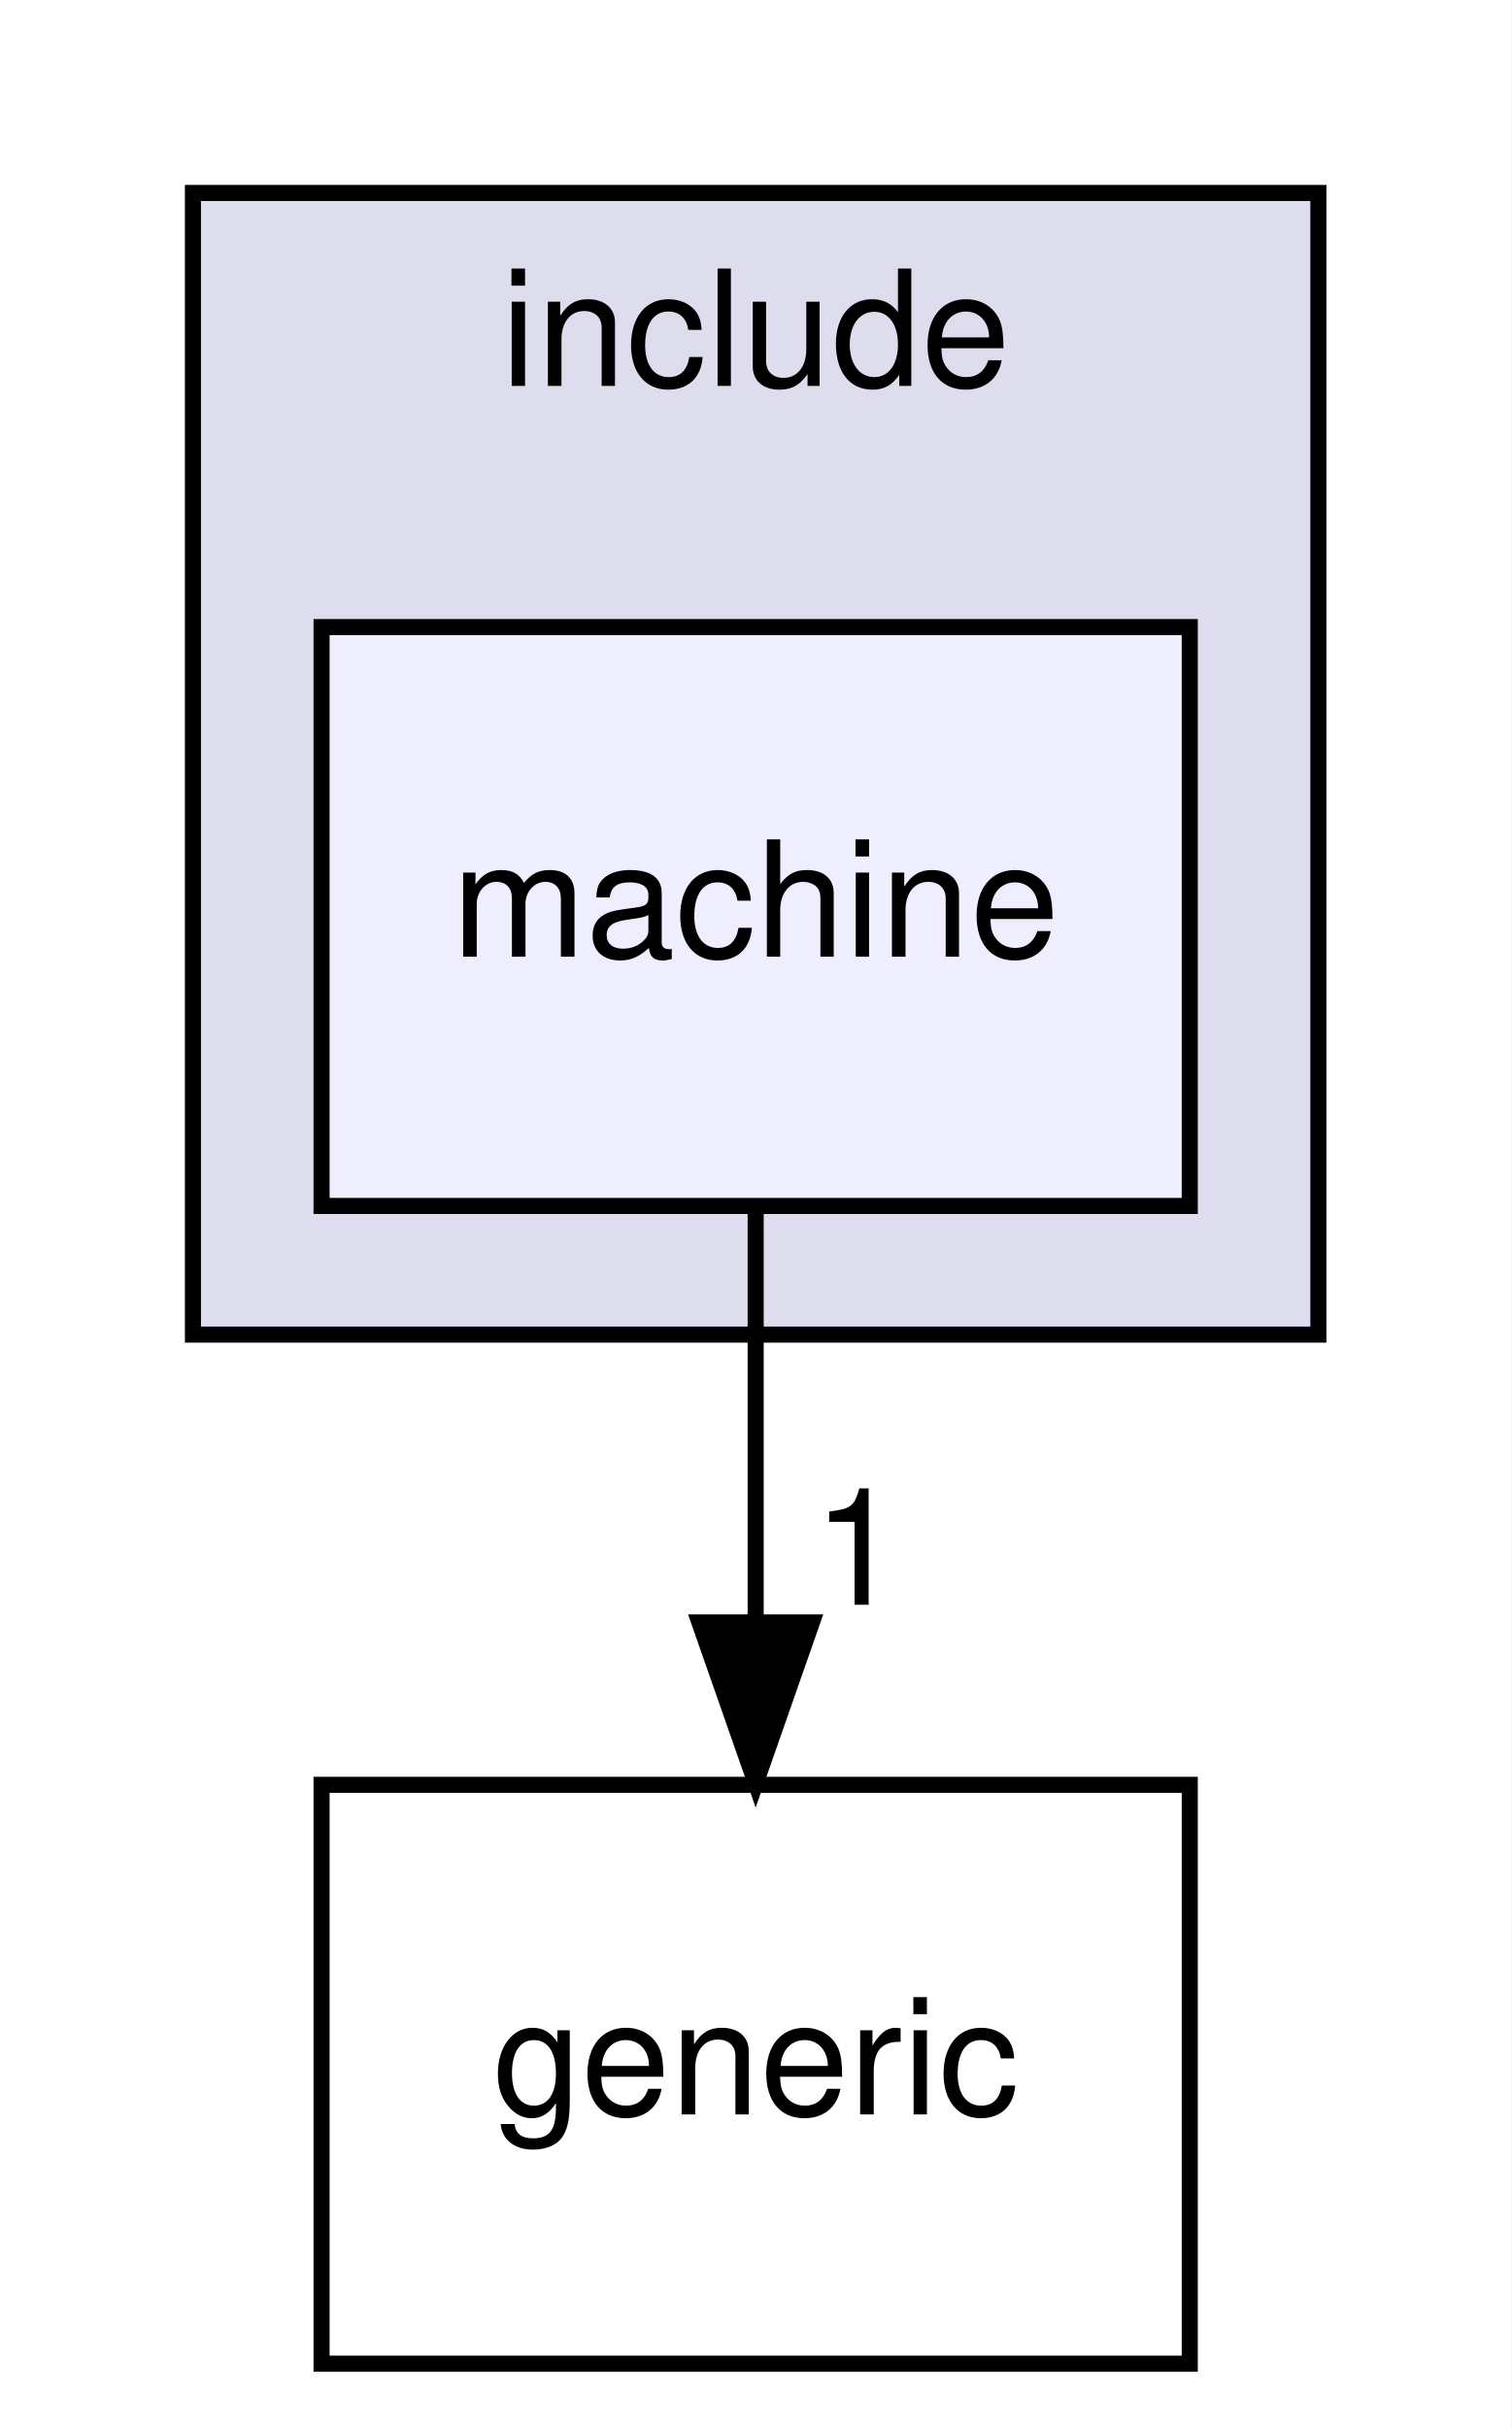
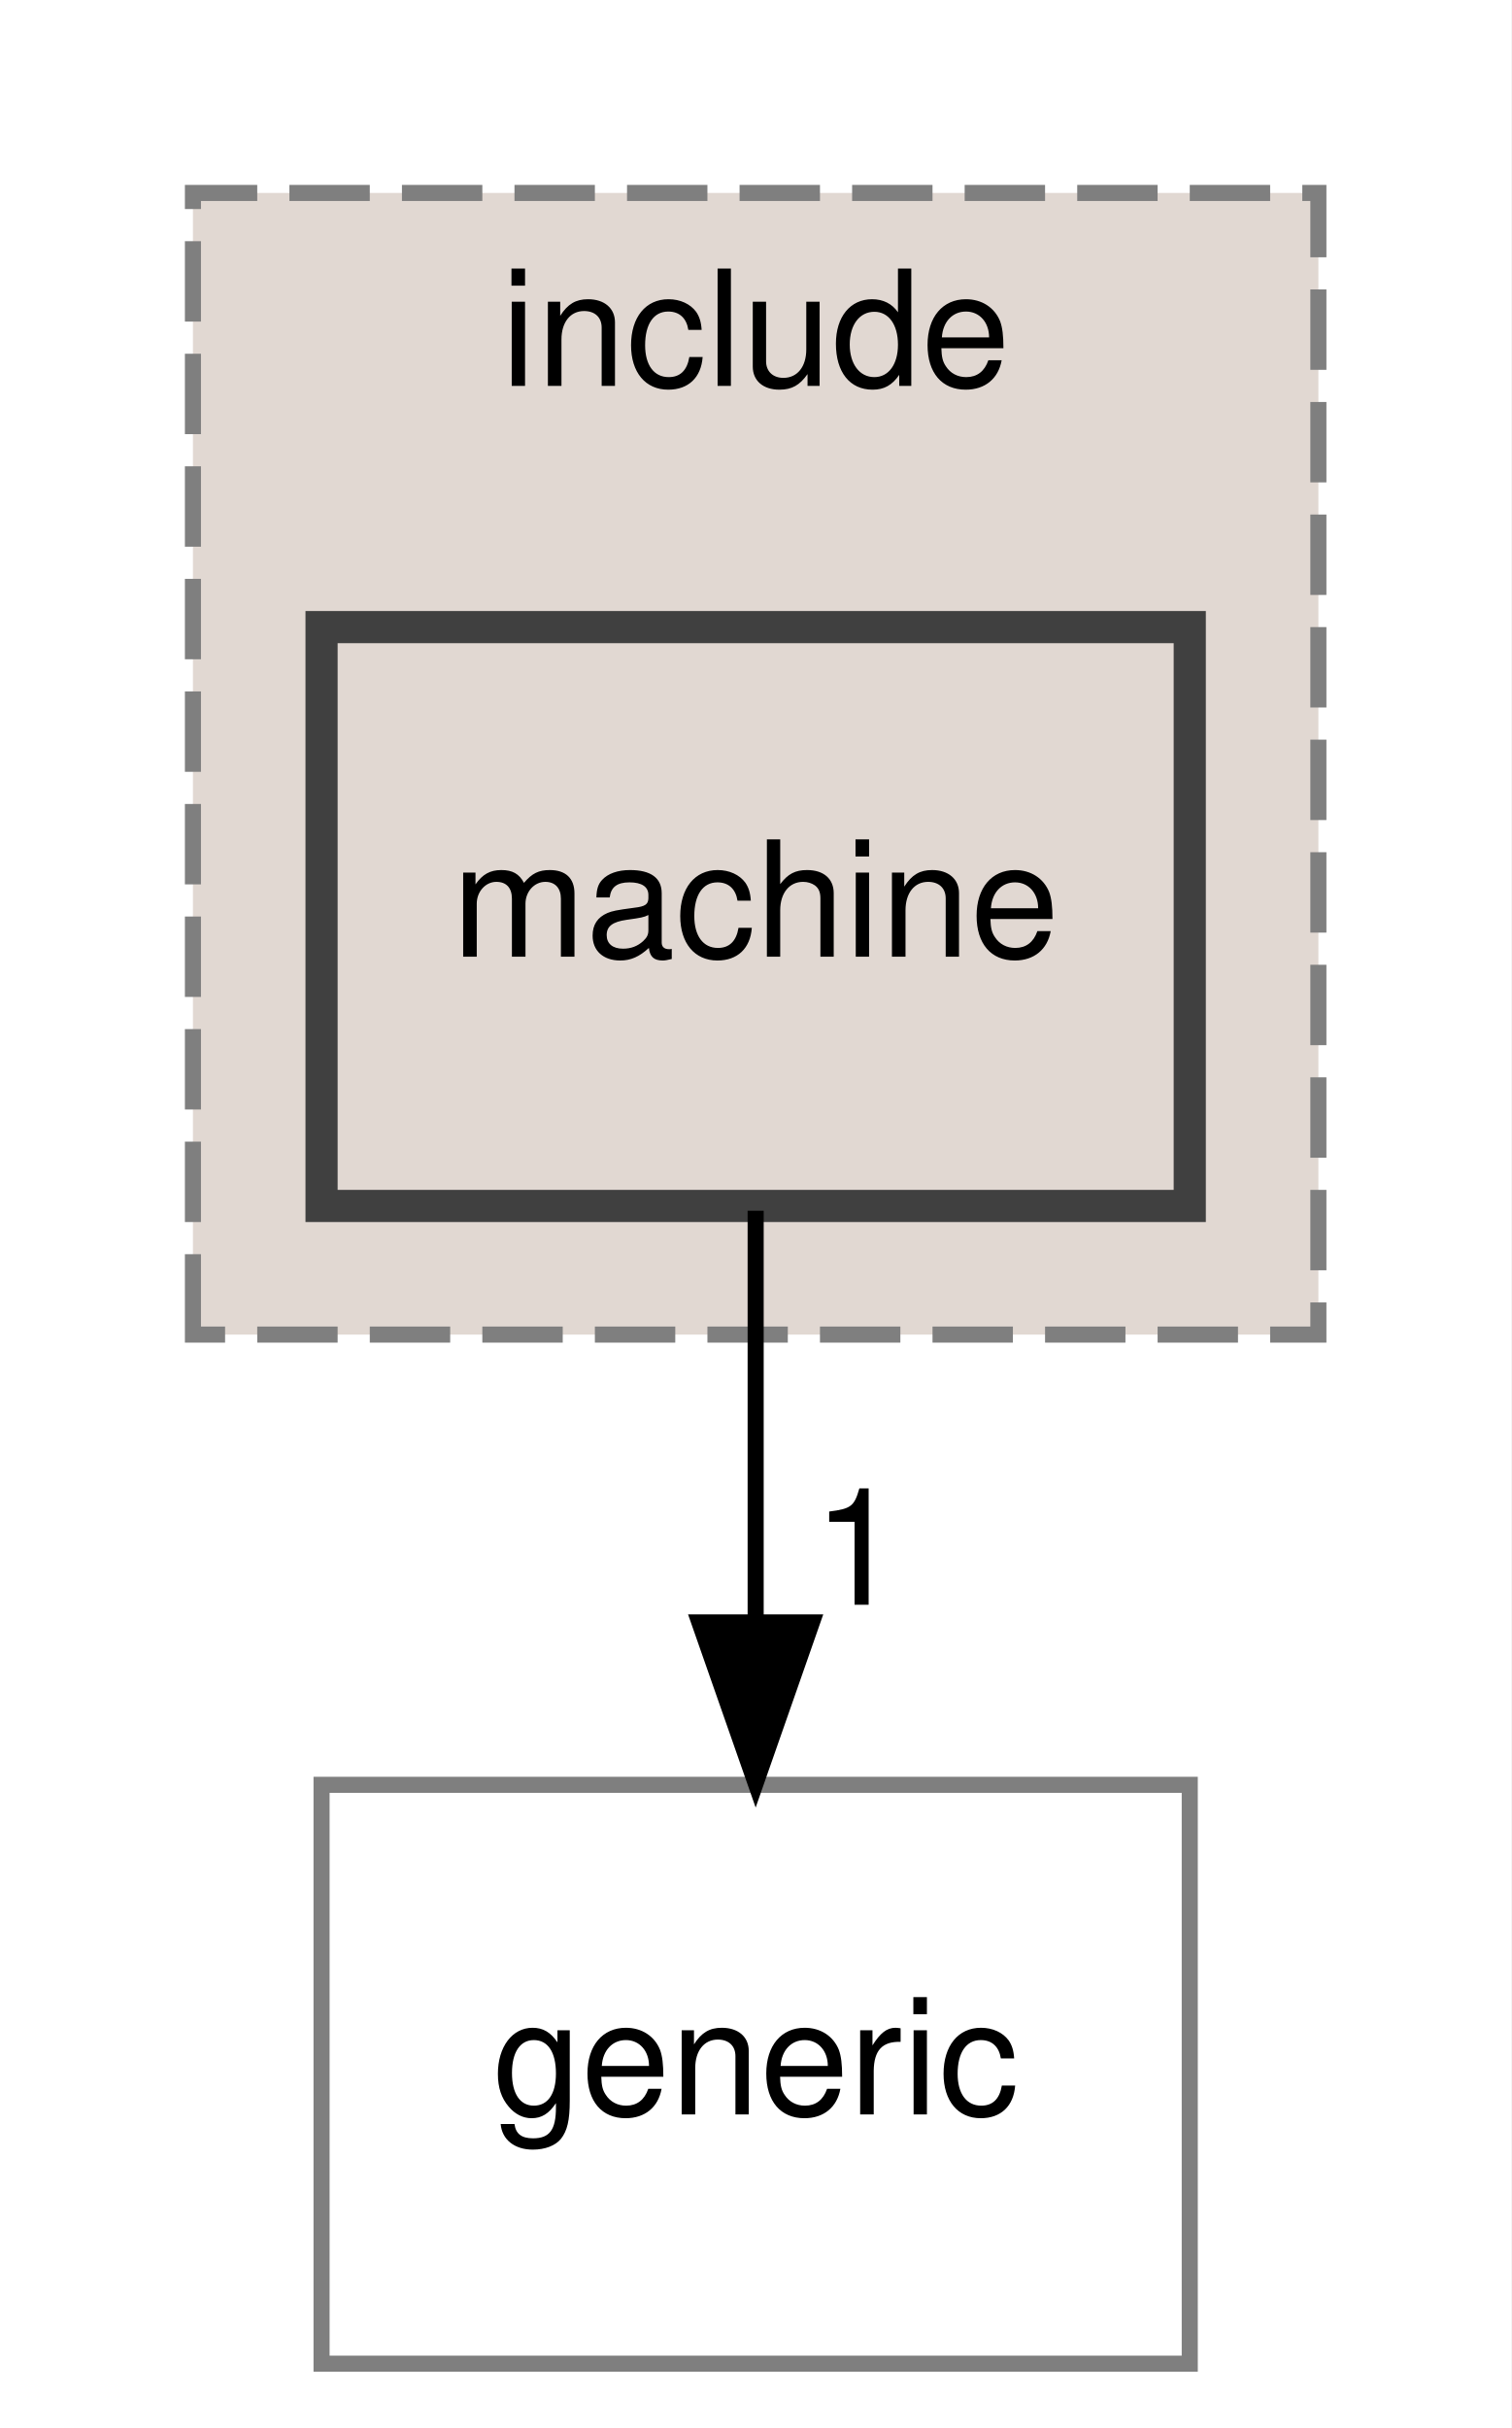
<svg xmlns="http://www.w3.org/2000/svg" xmlns:xlink="http://www.w3.org/1999/xlink" width="94pt" height="151pt" viewBox="0.00 0.00 94.00 151.00">
  <g id="graph0" class="graph" transform="scale(1 1) rotate(0) translate(4 147)">
    <polygon fill="white" stroke="transparent" points="-4,4 -4,-147 90,-147 90,4 -4,4" />
    <g id="clust1" class="cluster">
      <g id="a_clust1">
        <a xlink:href="dir_0f9991f233659aef4f674f4c766effd3.html" target="_top" xlink:title="include">
-           <polygon fill="#ddddee" stroke="black" points="8,-64 8,-135 78,-135 78,-64 8,-64" />
+           <polygon fill="#e1d8d2" stroke="#7f7f7f" stroke-dasharray="5,2" points="8,-64 8,-135 78,-135 78,-64 8,-64" />
          <text text-anchor="middle" x="43" y="-123" font-family="Helvetica,sans-Serif" font-size="10.00">include</text>
        </a>
      </g>
    </g>
    <g id="node1" class="node">
      <g id="a_node1">
        <a xlink:href="dir_971eb1408b8ddff854ae916f6e7decad.html" target="_top" xlink:title="machine">
-           <polygon fill="#eeeeff" stroke="black" points="70,-108 16,-108 16,-72 70,-72 70,-108" />
+           <polygon fill="#e1d8d2" stroke="#404040" stroke-width="2" points="70,-108 16,-108 16,-72 70,-72 70,-108" />
          <text text-anchor="middle" x="43" y="-87.5" font-family="Helvetica,sans-Serif" font-size="10.00">machine</text>
        </a>
      </g>
    </g>
    <g id="node2" class="node">
      <g id="a_node2">
        <a xlink:href="dir_33f5e7db3cf9e784015fa8b68c8684e8.html" target="_top" xlink:title="generic">
-           <polygon fill="none" stroke="black" points="70,-36 16,-36 16,0 70,0 70,-36" />
+           <polygon fill="none" stroke="#7f7f7f" points="70,-36 16,-36 16,0 70,0 70,-36" />
          <text text-anchor="middle" x="43" y="-15.5" font-family="Helvetica,sans-Serif" font-size="10.00">generic</text>
        </a>
      </g>
    </g>
    <g id="edge1" class="edge">
      <path fill="none" stroke="black" d="M43,-71.7C43,-63.98 43,-54.71 43,-46.11" />
      <polygon fill="black" stroke="black" points="46.5,-46.1 43,-36.1 39.5,-46.1 46.5,-46.1" />
      <g id="a_edge1-headlabel">
-         <a xlink:href="dir_000011_000009.html" target="_top" xlink:title="1">
+         <a xlink:href="dir_000015_000003.html" target="_top" xlink:title="1">
          <text text-anchor="middle" x="49.34" y="-47.2" font-family="Helvetica,sans-Serif" font-size="10.00">1</text>
        </a>
      </g>
    </g>
  </g>
</svg>
